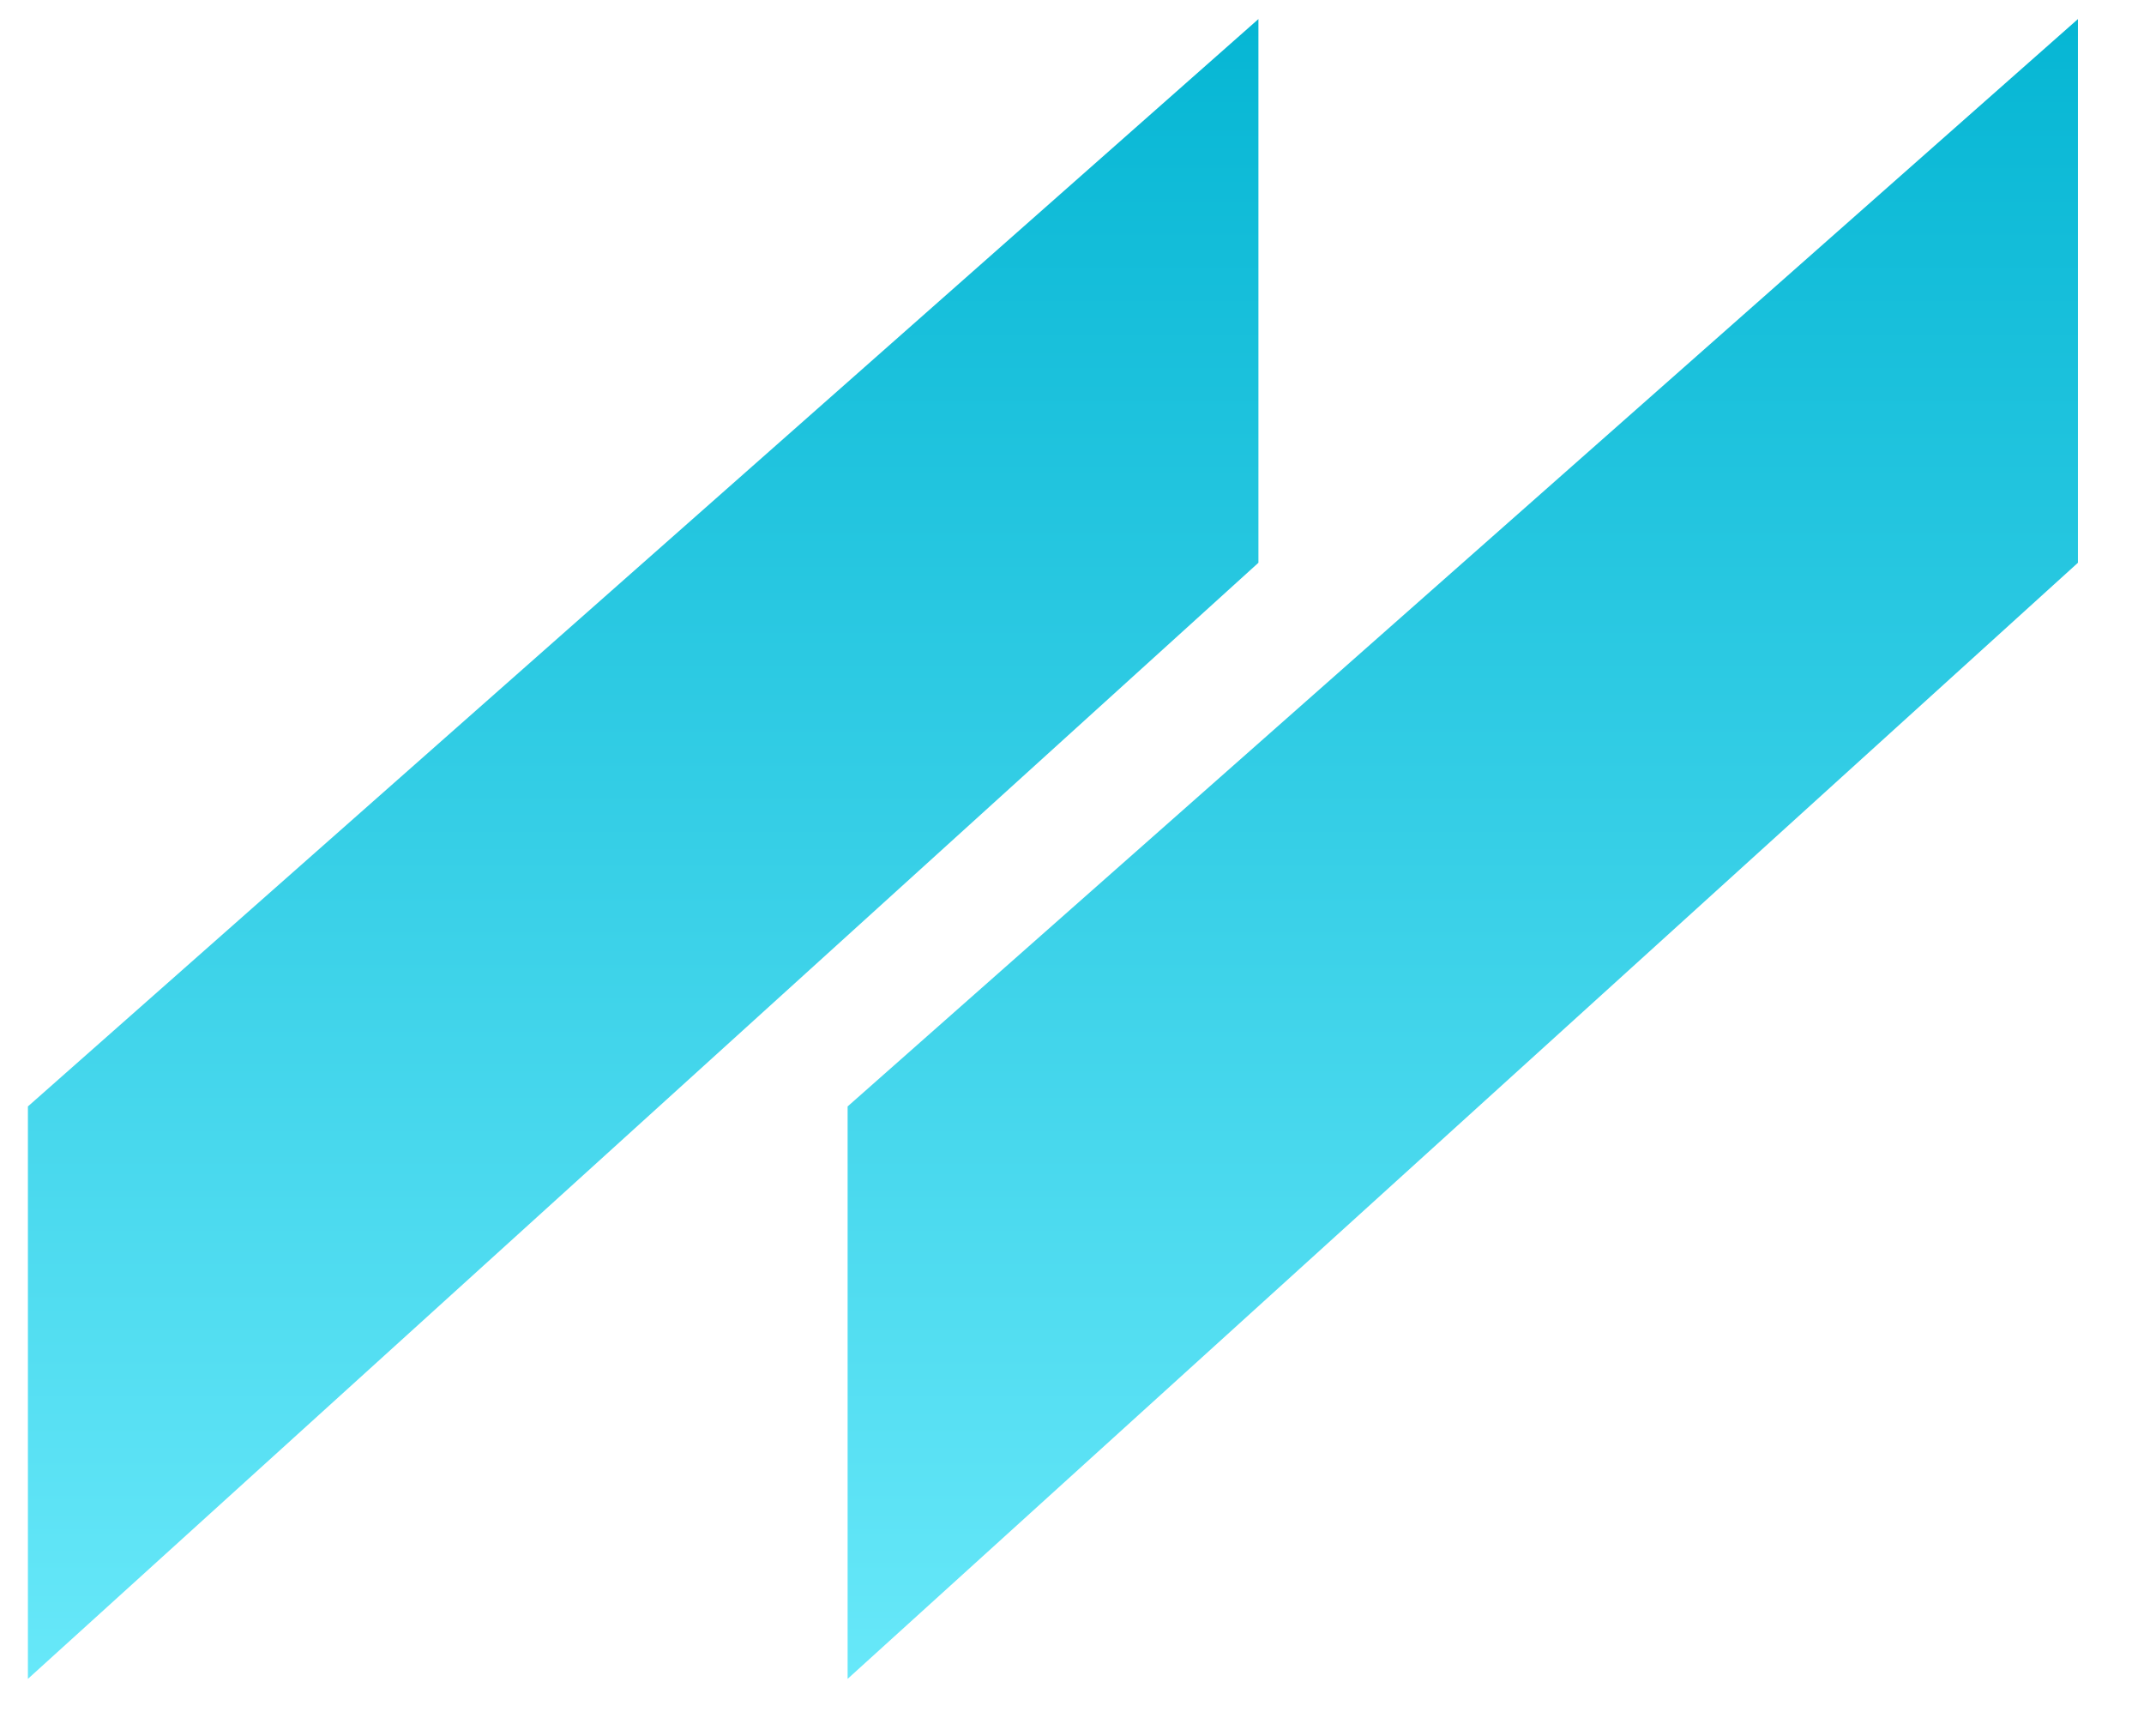
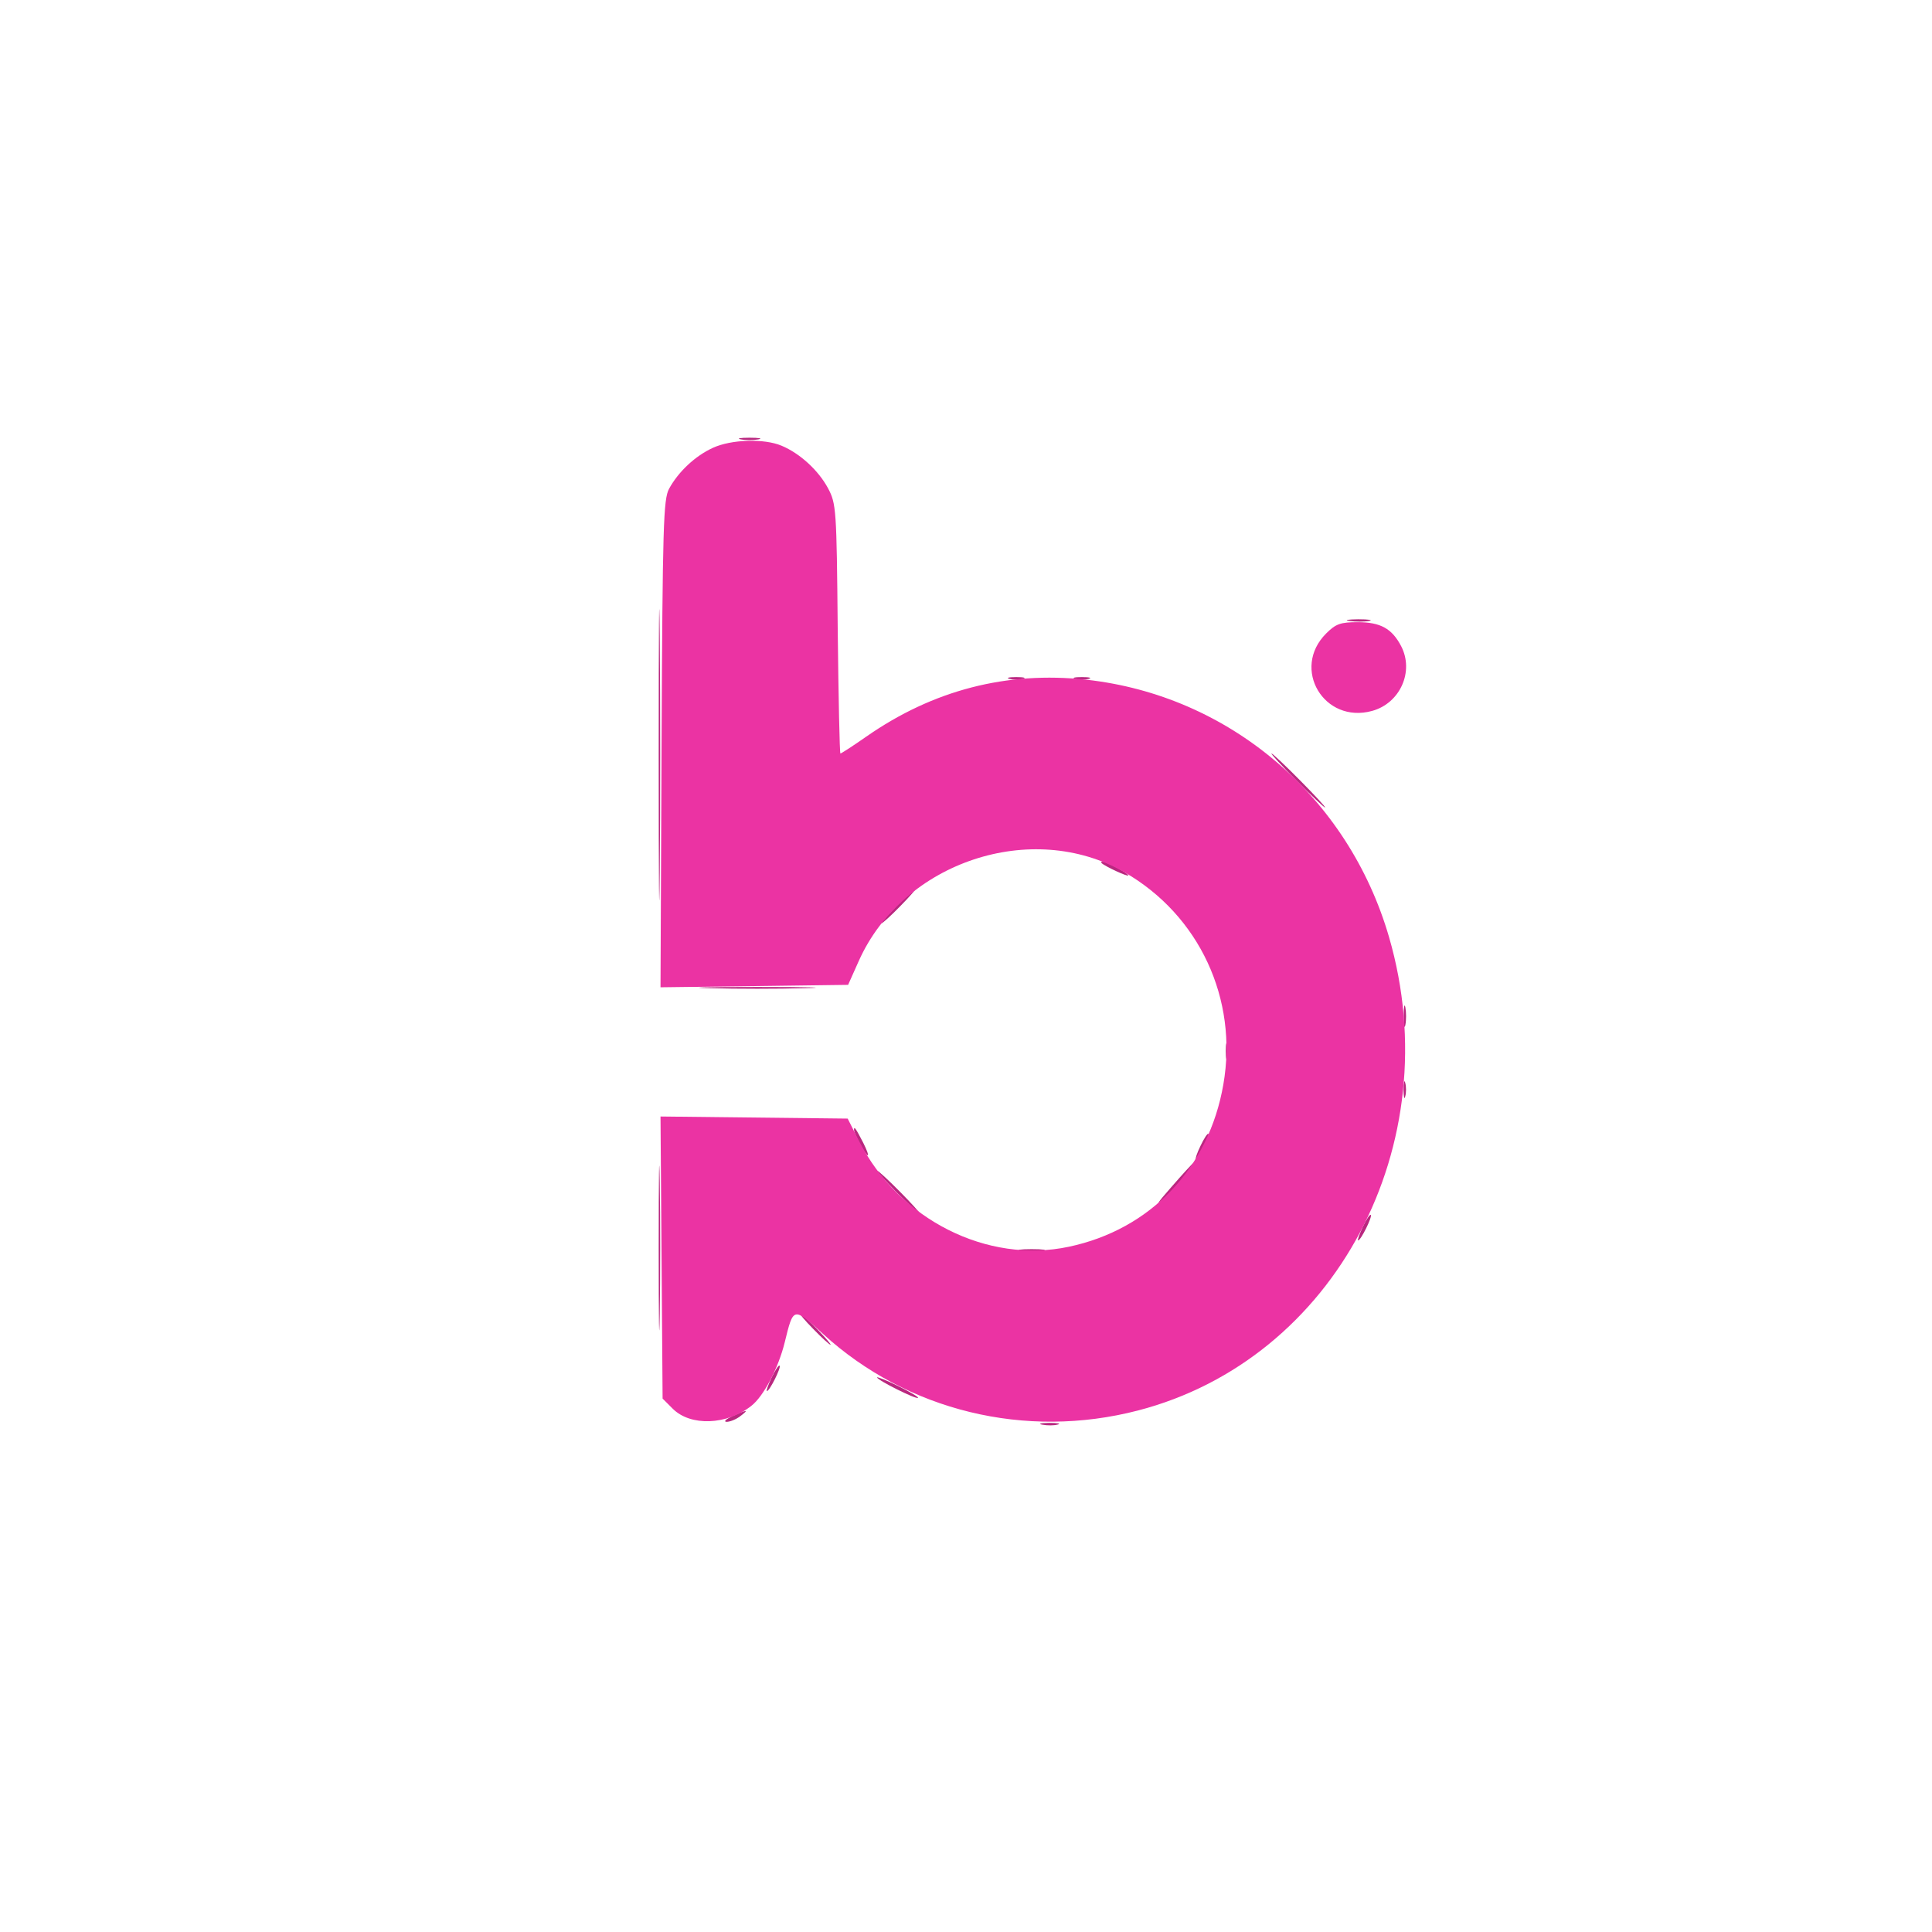
- <svg xmlns="http://www.w3.org/2000/svg" xmlns:xlink="http://www.w3.org/1999/xlink" version="1.1" preserveAspectRatio="xMidYMid meet" viewBox="344.564 330.278 111.737 91.218" width="53.87" height="43.61">
-   <defs>
-     <path d="M453.3 331.28L453.3 359.85L388.64 418.5L388.64 388.42L453.3 331.28Z" id="aFZf6T5ED" />
-     <linearGradient id="gradientb2ThqnP5Op" gradientUnits="userSpaceOnUse" x1="420.97" y1="331.28" x2="420.97" y2="418.5">
-       <stop style="stop-color: #06b6d4;stop-opacity: 1" offset="0%" />
-       <stop style="stop-color: #67e8f9;stop-opacity: 1" offset="100%" />
-     </linearGradient>
-     <path d="M410.23 331.28L410.23 359.85L345.56 418.5L345.56 388.42L410.23 331.28Z" id="a9fehgwfM" />
-     <linearGradient id="gradientk1wNV9Ostb" gradientUnits="userSpaceOnUse" x1="377.89" y1="331.28" x2="377.89" y2="418.5">
-       <stop style="stop-color: #06b6d4;stop-opacity: 1" offset="0%" />
-       <stop style="stop-color: #67e8f9;stop-opacity: 1" offset="100%" />
-     </linearGradient>
-   </defs>
-   <g>
-     <g>
-       <use xlink:href="#aFZf6T5ED" opacity="1" fill="url(#gradientb2ThqnP5Op)" />
-     </g>
-     <g>
-       <use xlink:href="#a9fehgwfM" opacity="1" fill="url(#gradientk1wNV9Ostb)" />
-     </g>
+ <svg xmlns="http://www.w3.org/2000/svg" width="50px" height="50px" viewBox="0 0 50 50" version="1.1">
+   <g id="surface1">
+     <path style=" stroke:none;fill-rule:evenodd;fill:rgb(72.941%,15.294%,50.196%);fill-opacity:1;" d="M 19.176 11.371 C 19.297 11.395 19.5 11.395 19.625 11.371 C 19.75 11.348 19.648 11.328 19.398 11.328 C 19.152 11.328 19.051 11.348 19.176 11.371 M 17.047 19.551 C 17.047 22.906 17.059 24.262 17.074 22.566 C 17.09 20.871 17.09 18.129 17.074 16.469 C 17.059 14.809 17.047 16.195 17.047 19.551 M 34.926 16.07 C 35.078 16.094 35.305 16.094 35.426 16.07 C 35.551 16.047 35.426 16.027 35.148 16.027 C 34.875 16.031 34.773 16.047 34.926 16.07 M 26.125 17.57 C 26.223 17.594 26.379 17.594 26.477 17.57 C 26.57 17.543 26.492 17.523 26.301 17.523 C 26.109 17.523 26.027 17.543 26.125 17.57 M 27.824 17.57 C 27.922 17.594 28.078 17.594 28.176 17.57 C 28.27 17.543 28.191 17.523 28 17.523 C 27.809 17.523 27.73 17.543 27.824 17.57 M 33.551 20.199 C 33.934 20.586 34.266 20.898 34.293 20.898 C 34.32 20.898 34.031 20.586 33.648 20.199 C 33.27 19.816 32.934 19.5 32.906 19.5 C 32.879 19.5 33.168 19.816 33.551 20.199 M 28.508 22.336 C 28.609 22.43 29.199 22.699 29.199 22.656 C 29.199 22.598 28.645 22.301 28.539 22.301 C 28.5 22.301 28.484 22.316 28.508 22.336 M 23.199 23.449 C 22.957 23.699 22.781 23.898 22.809 23.898 C 22.836 23.898 23.059 23.699 23.301 23.449 C 23.543 23.203 23.719 23 23.691 23 C 23.664 23 23.441 23.203 23.199 23.449 M 18.375 25.574 C 19.047 25.594 20.152 25.594 20.824 25.574 C 21.5 25.559 20.949 25.543 19.602 25.543 C 18.254 25.543 17.703 25.559 18.375 25.574 M 36.328 26.301 C 36.328 26.547 36.348 26.648 36.371 26.523 C 36.395 26.402 36.395 26.199 36.371 26.074 C 36.348 25.953 36.328 26.051 36.328 26.301 M 31.723 27.199 C 31.723 27.391 31.742 27.473 31.77 27.375 C 31.793 27.277 31.793 27.121 31.77 27.023 C 31.742 26.93 31.723 27.008 31.723 27.199 M 36.324 28.199 C 36.324 28.391 36.344 28.473 36.367 28.375 C 36.395 28.277 36.395 28.121 36.367 28.023 C 36.344 27.93 36.324 28.008 36.324 28.199 M 17.047 32.301 C 17.047 34.199 17.059 34.973 17.074 34.023 C 17.09 33.078 17.09 31.523 17.074 30.574 C 17.059 29.625 17.047 30.402 17.047 32.301 M 22.102 29.238 C 22.102 29.344 22.398 29.898 22.457 29.898 C 22.484 29.898 22.43 29.754 22.34 29.574 C 22.152 29.211 22.102 29.133 22.102 29.238 M 31.07 29.652 C 30.977 29.844 30.926 30 30.949 30 C 31.016 30 31.32 29.387 31.273 29.344 C 31.254 29.32 31.16 29.461 31.07 29.652 M 30.309 30.727 C 29.938 31.148 29.887 31.238 30.141 31 C 30.477 30.688 30.965 30.098 30.883 30.102 C 30.863 30.105 30.605 30.387 30.309 30.727 M 23.199 30.852 C 23.5 31.152 23.766 31.398 23.793 31.398 C 23.82 31.398 23.598 31.152 23.301 30.852 C 23 30.547 22.734 30.301 22.707 30.301 C 22.68 30.301 22.902 30.547 23.199 30.852 M 35.27 31.75 C 35.18 31.941 35.125 32.102 35.148 32.102 C 35.219 32.102 35.52 31.488 35.477 31.441 C 35.453 31.422 35.359 31.559 35.27 31.75 M 26.426 32.371 C 26.578 32.395 26.824 32.395 26.977 32.371 C 27.125 32.348 27.004 32.328 26.699 32.328 C 26.398 32.328 26.273 32.348 26.426 32.371 M 21.051 34.398 C 21.266 34.621 21.465 34.801 21.492 34.801 C 21.52 34.801 21.363 34.621 21.148 34.398 C 20.934 34.18 20.738 34 20.711 34 C 20.684 34 20.836 34.18 21.051 34.398 M 19.969 35.652 C 19.879 35.844 19.824 36 19.848 36 C 19.918 36 20.223 35.387 20.176 35.344 C 20.152 35.32 20.062 35.461 19.969 35.652 M 22.699 35.648 C 22.699 35.715 23.711 36.223 23.758 36.176 C 23.777 36.156 23.547 36.02 23.246 35.871 C 22.945 35.723 22.699 35.625 22.699 35.648 M 18.949 36.652 C 18.785 36.73 18.719 36.793 18.805 36.797 C 18.891 36.797 19.051 36.734 19.156 36.652 C 19.395 36.473 19.344 36.473 18.949 36.652 M 26.977 36.871 C 27.102 36.895 27.281 36.895 27.375 36.867 C 27.473 36.844 27.371 36.824 27.148 36.824 C 26.93 36.828 26.852 36.848 26.977 36.871 " />
+     <path style=" stroke:none;fill-rule:evenodd;fill:rgb(92.157%,20%,63.922%);fill-opacity:1;" d="M 18.449 11.59 C 17.996 11.797 17.559 12.203 17.316 12.648 C 17.168 12.918 17.148 13.605 17.121 19.25 L 17.094 25.551 L 19.523 25.52 L 21.949 25.488 L 22.23 24.859 C 23.375 22.309 26.703 21.199 29.102 22.574 C 31.035 23.684 32.047 25.855 31.66 28.066 C 31.285 30.234 29.773 31.82 27.66 32.266 C 25.551 32.715 23.266 31.562 22.234 29.535 L 21.938 28.949 L 17.094 28.895 L 17.121 32.547 L 17.148 36.195 L 17.41 36.457 C 17.871 36.918 18.812 36.883 19.445 36.383 C 19.762 36.137 20.148 35.398 20.309 34.738 C 20.535 33.816 20.527 33.816 21.301 34.523 C 23.484 36.516 26.539 37.258 29.449 36.504 C 34.555 35.18 37.504 29.617 35.949 24.254 C 34.891 20.609 31.812 17.996 28.109 17.59 C 26.055 17.367 24.148 17.859 22.422 19.062 C 22.074 19.305 21.773 19.5 21.75 19.5 C 21.73 19.5 21.699 18.047 21.68 16.273 C 21.652 13.172 21.641 13.035 21.43 12.637 C 21.18 12.172 20.703 11.734 20.227 11.535 C 19.773 11.344 18.926 11.371 18.449 11.59 M 34.32 16.395 C 33.41 17.305 34.266 18.742 35.512 18.398 C 36.234 18.199 36.602 17.379 36.262 16.723 C 36.023 16.266 35.727 16.102 35.137 16.102 C 34.691 16.102 34.57 16.145 34.32 16.395 " />
  </g>
</svg>
